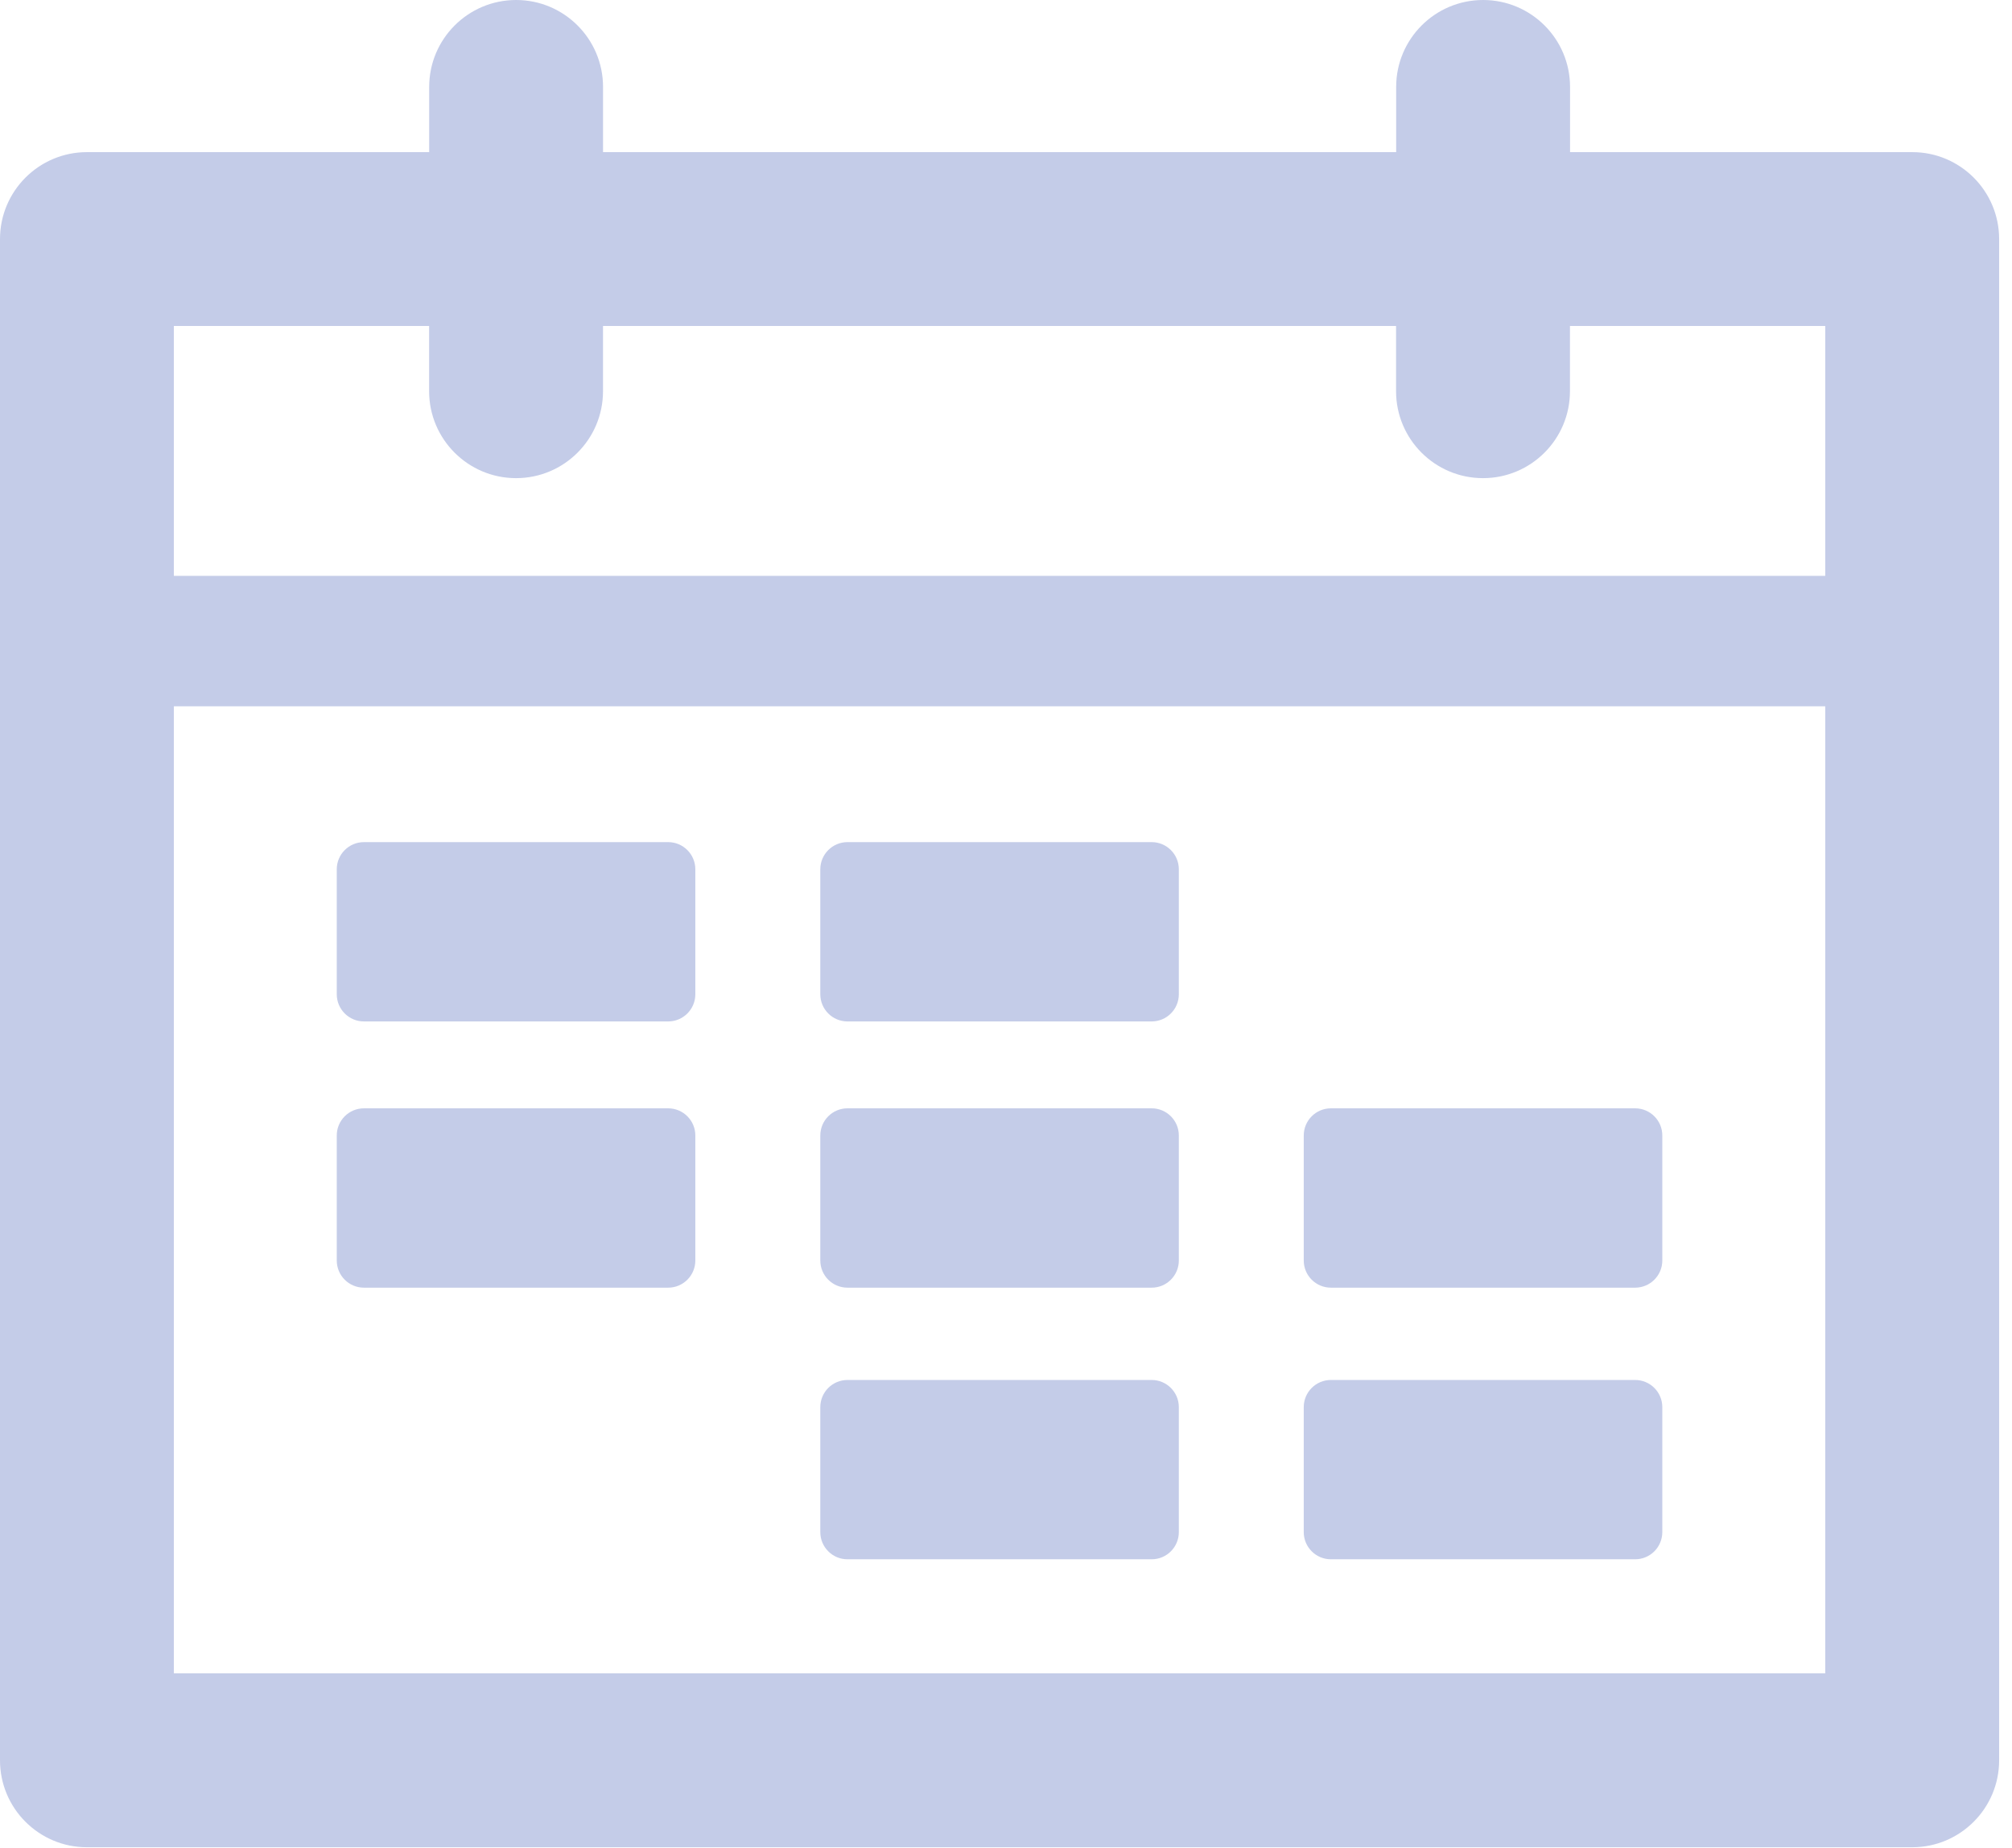
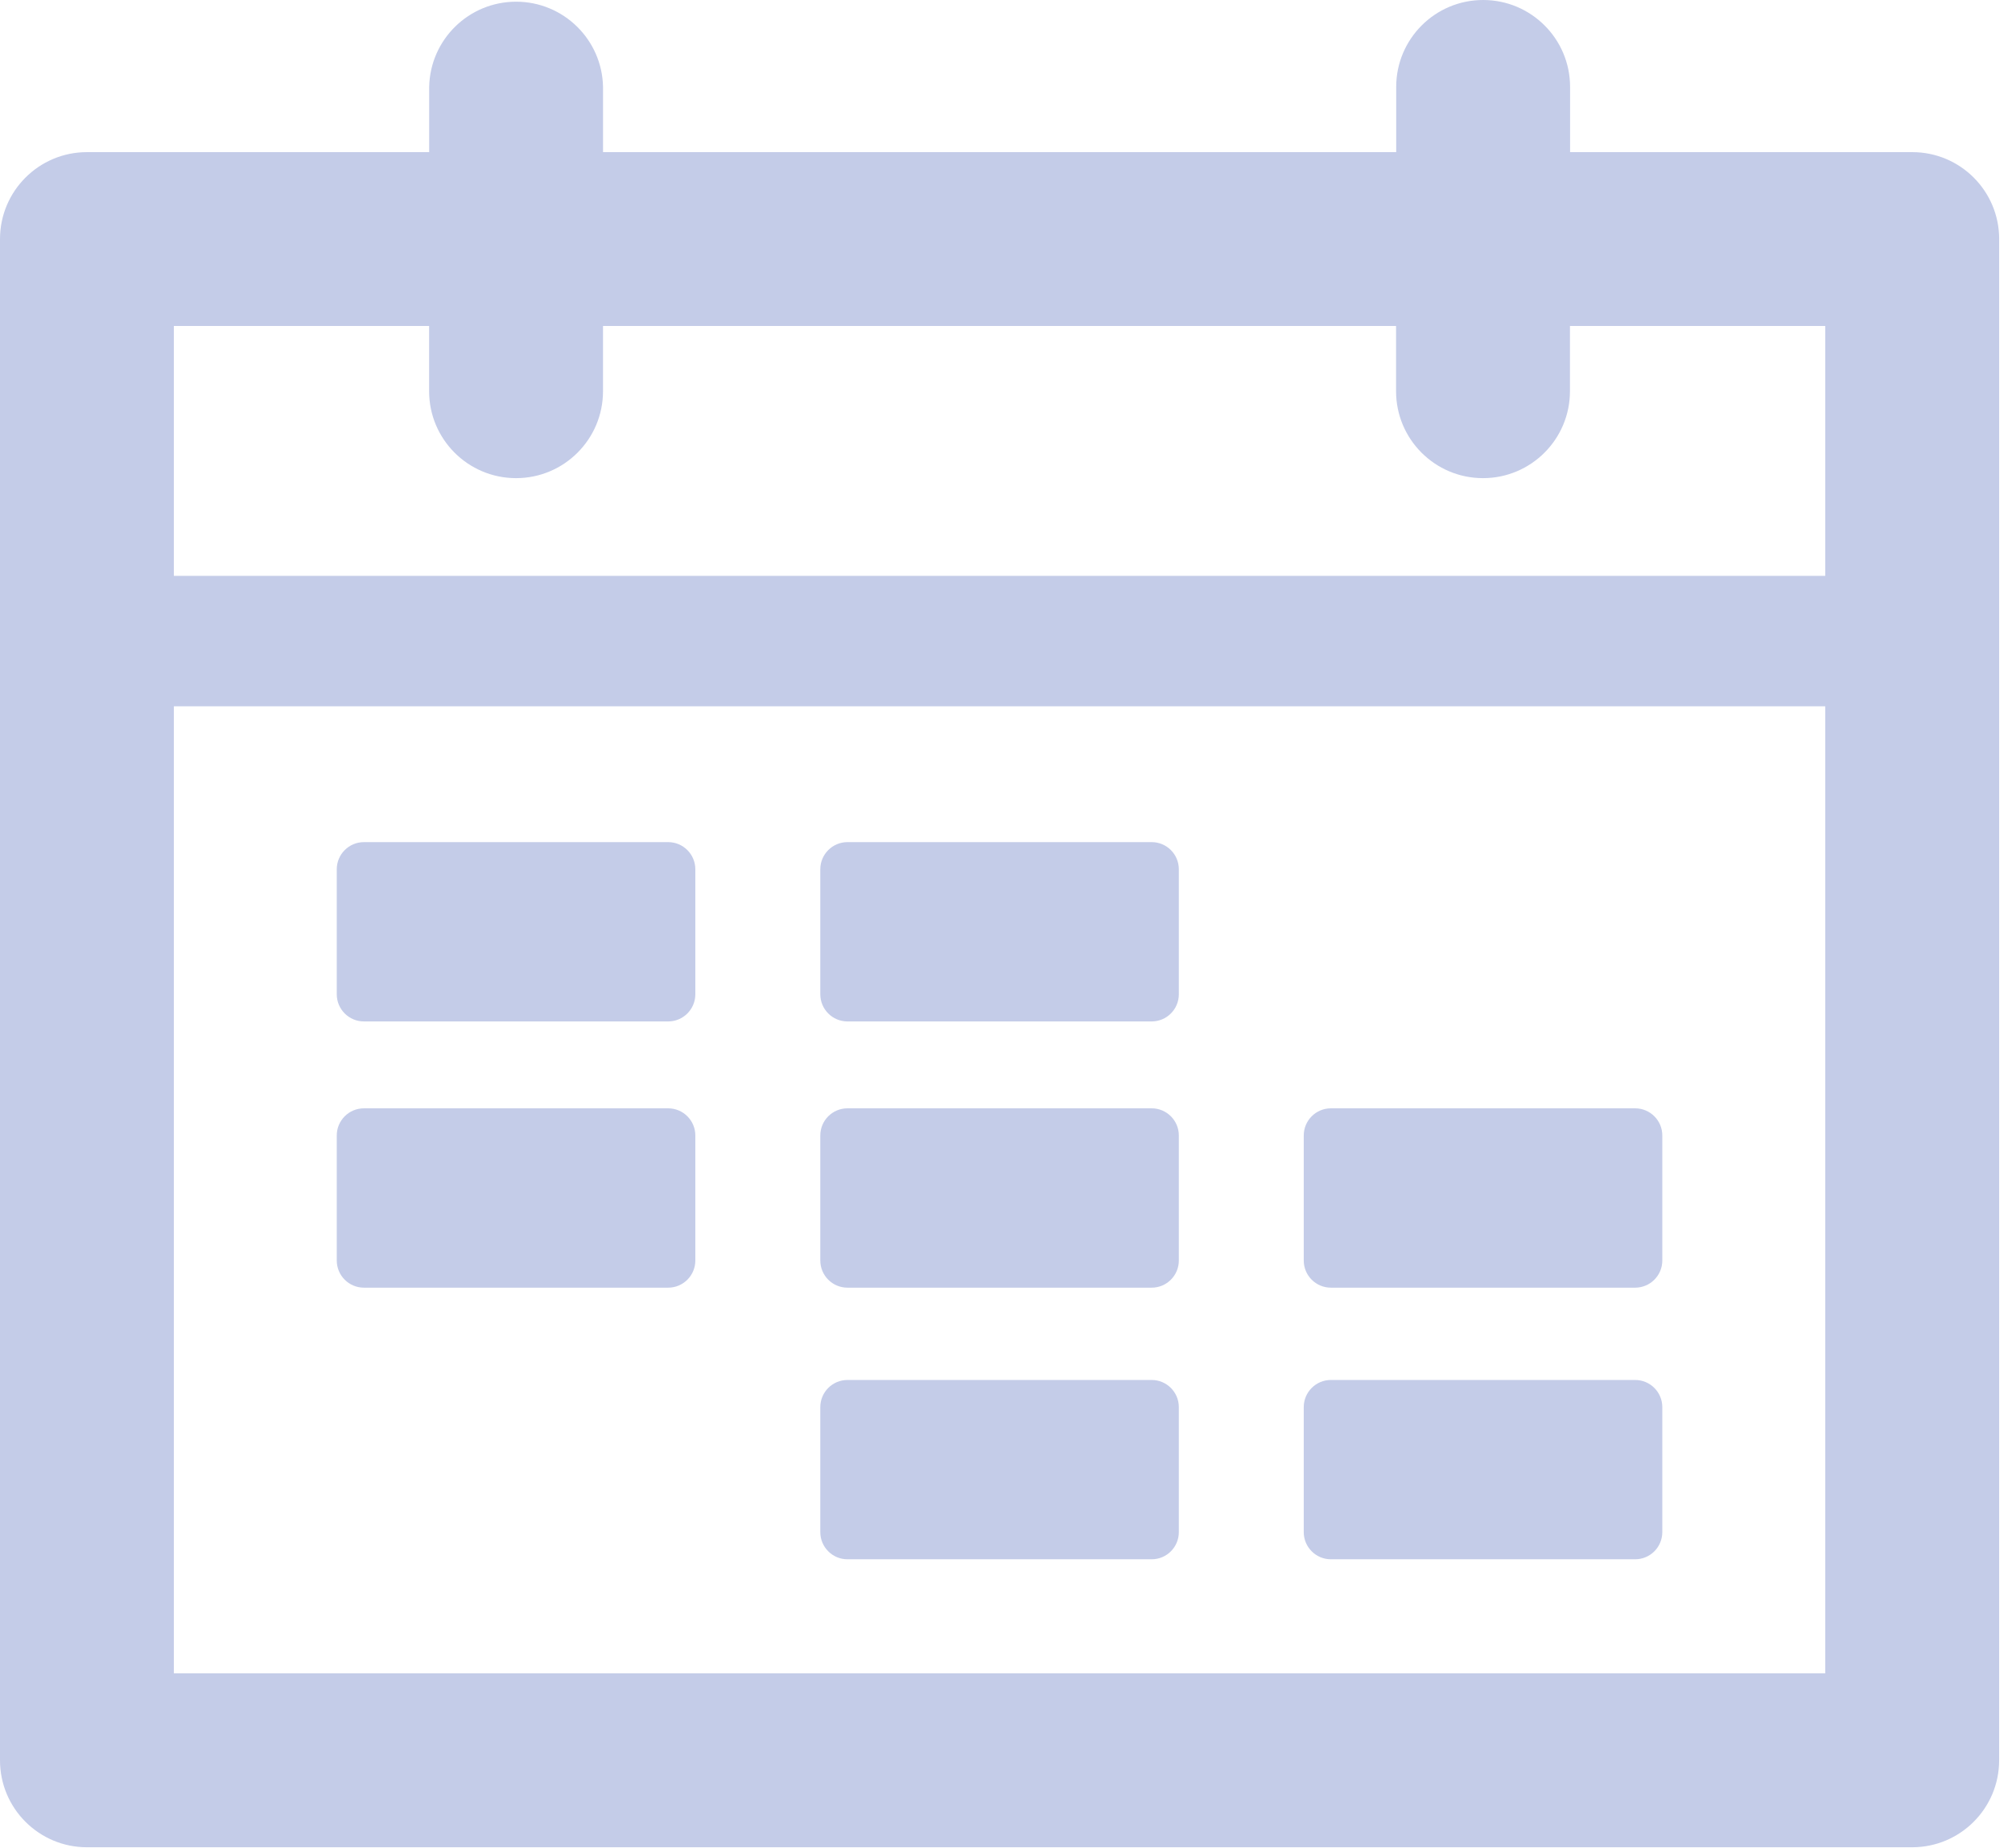
- <svg xmlns="http://www.w3.org/2000/svg" width="61px" height="56px" viewBox="0 0 61 56" version="1.1">
-   <g id="Page-1" stroke="none" stroke-width="1" fill="none" fill-rule="evenodd">
-     <g id="Desktop-HD" transform="translate(-723, -533)" fill="#C4CCE8" fill-rule="nonzero">
-       <g id="Tabs" transform="translate(80, 110)">
-         <g id="Tabs-content" transform="translate(0, 64)">
-           <g id="Option" transform="translate(572, 313)">
-             <path d="M92.081,76.141 C92.081,76.596 91.712,76.965 91.257,76.965 L82.034,76.965 C81.579,76.965 81.21,76.596 81.21,76.141 L81.21,72.353 C81.21,71.898 81.579,71.529 82.034,71.529 L91.257,71.529 C91.712,71.529 92.081,71.898 92.081,72.353 L92.081,76.141 Z M106.74,72.353 C106.74,71.898 106.371,71.529 105.916,71.529 L96.694,71.529 C96.239,71.529 95.87,71.898 95.87,72.353 L95.87,76.141 C95.87,76.596 96.239,76.965 96.694,76.965 L105.916,76.965 C106.371,76.965 106.74,76.596 106.74,76.141 L106.74,72.353 Z M92.081,80.423 C92.081,79.968 91.712,79.599 91.257,79.599 L82.034,79.599 C81.579,79.599 81.21,79.968 81.21,80.423 L81.21,84.212 C81.21,84.667 81.579,85.036 82.034,85.036 L91.257,85.036 C91.712,85.036 92.081,84.667 92.081,84.212 L92.081,80.423 Z M106.74,80.423 C106.74,79.968 106.371,79.599 105.916,79.599 L96.694,79.599 C96.239,79.599 95.87,79.968 95.87,80.423 L95.87,84.212 C95.87,84.667 96.239,85.036 96.694,85.036 L105.916,85.036 C106.371,85.036 106.74,84.667 106.74,84.212 L106.74,80.423 Z M121.398,80.423 C121.398,79.968 121.029,79.599 120.574,79.599 L111.351,79.599 C110.896,79.599 110.527,79.968 110.527,80.423 L110.527,84.212 C110.527,84.667 110.896,85.036 111.351,85.036 L120.574,85.036 C121.029,85.036 121.398,84.667 121.398,84.212 L121.398,80.423 Z M106.74,88.658 C106.74,88.203 106.371,87.834 105.916,87.834 L96.694,87.834 C96.239,87.834 95.87,88.203 95.87,88.658 L95.87,92.446 C95.87,92.901 96.239,93.27 96.694,93.27 L105.916,93.27 C106.371,93.27 106.74,92.901 106.74,92.446 L106.74,88.658 Z M121.398,88.658 C121.398,88.203 121.029,87.834 120.574,87.834 L111.351,87.834 C110.896,87.834 110.527,88.203 110.527,88.658 L110.527,92.446 C110.527,92.901 110.896,93.27 111.351,93.27 L120.574,93.27 C121.029,93.27 121.398,92.901 121.398,92.446 L121.398,88.658 Z M131.61,53.248 L131.61,99.364 C131.61,100.819 130.43,102 128.974,102 L73.636,102 C72.181,102 71,100.82 71,99.364 L71,53.248 C71,51.794 72.18,50.612 73.636,50.612 L84.012,50.612 L84.012,48.636 C84.012,47.181 85.192,46 86.648,46 C88.102,46 89.283,47.18 89.283,48.636 L89.283,50.612 L113.329,50.612 L113.329,48.636 C113.329,47.181 114.509,46 115.965,46 C117.42,46 118.601,47.18 118.601,48.636 L118.601,50.612 L128.977,50.612 C130.43,50.612 131.61,51.792 131.61,53.248 Z M126.338,67.411 L76.271,67.411 L76.271,96.727 L126.338,96.727 L126.338,67.411 Z M126.338,55.882 L118.598,55.882 L118.598,57.859 C118.598,59.314 117.418,60.495 115.962,60.495 C114.507,60.495 113.326,59.315 113.326,57.859 L113.326,55.882 L89.282,55.882 L89.282,57.859 C89.282,59.314 88.102,60.495 86.646,60.495 C85.192,60.495 84.01,59.315 84.01,57.859 L84.01,55.882 L76.271,55.882 L76.271,63.458 L126.338,63.458 L126.338,55.882 Z" id="Calendar" />
-           </g>
-         </g>
-       </g>
-     </g>
-   </g>
+ <svg xmlns="http://www.w3.org/2000/svg" width="61" height="56">
+   <path d="M21.081 30.141a.824.824 0 0 1-.824.824h-9.223a.824.824 0 0 1-.824-.824v-3.788c0-.455.369-.824.824-.824h9.223c.455 0 .824.369.824.824v3.788zm14.659-3.788a.824.824 0 0 0-.824-.824h-9.222a.824.824 0 0 0-.824.824v3.788c0 .455.369.824.824.824h9.222a.824.824 0 0 0 .824-.824v-3.788zm-14.659 8.07a.824.824 0 0 0-.824-.824h-9.223a.824.824 0 0 0-.824.824v3.789c0 .455.369.824.824.824h9.223a.824.824 0 0 0 .824-.824v-3.789zm14.659 0a.824.824 0 0 0-.824-.824h-9.222a.824.824 0 0 0-.824.824v3.789c0 .455.369.824.824.824h9.222a.824.824 0 0 0 .824-.824v-3.789zm14.658 0a.824.824 0 0 0-.824-.824h-9.223a.824.824 0 0 0-.824.824v3.789c0 .455.369.824.824.824h9.223a.824.824 0 0 0 .824-.824v-3.789zM35.74 42.658a.824.824 0 0 0-.824-.824h-9.222a.824.824 0 0 0-.824.824v3.788c0 .455.369.824.824.824h9.222a.824.824 0 0 0 .824-.824v-3.788zm14.658 0a.824.824 0 0 0-.824-.824h-9.223a.824.824 0 0 0-.824.824v3.788c0 .455.369.824.824.824h9.223a.824.824 0 0 0 .824-.824v-3.788zM60.61 7.248v46.116A2.636 2.636 0 0 1 57.974 56H2.636A2.636 2.636 0 0 1 0 53.364V7.248a2.636 2.636 0 0 1 2.636-2.636h10.376V2.636a2.636 2.636 0 0 1 5.271 0v1.976H42.33V2.636a2.636 2.636 0 0 1 5.272 0v1.976h10.376a2.634 2.634 0 0 1 2.633 2.636zm-5.272 14.163H5.271v29.316h50.067V21.411zm0-11.529h-7.74v1.977a2.636 2.636 0 0 1-5.272 0V9.882H18.282v1.977a2.636 2.636 0 0 1-5.272 0V9.882H5.271v7.576h50.067V9.882z" fill="#C4CCE8" />
</svg>
